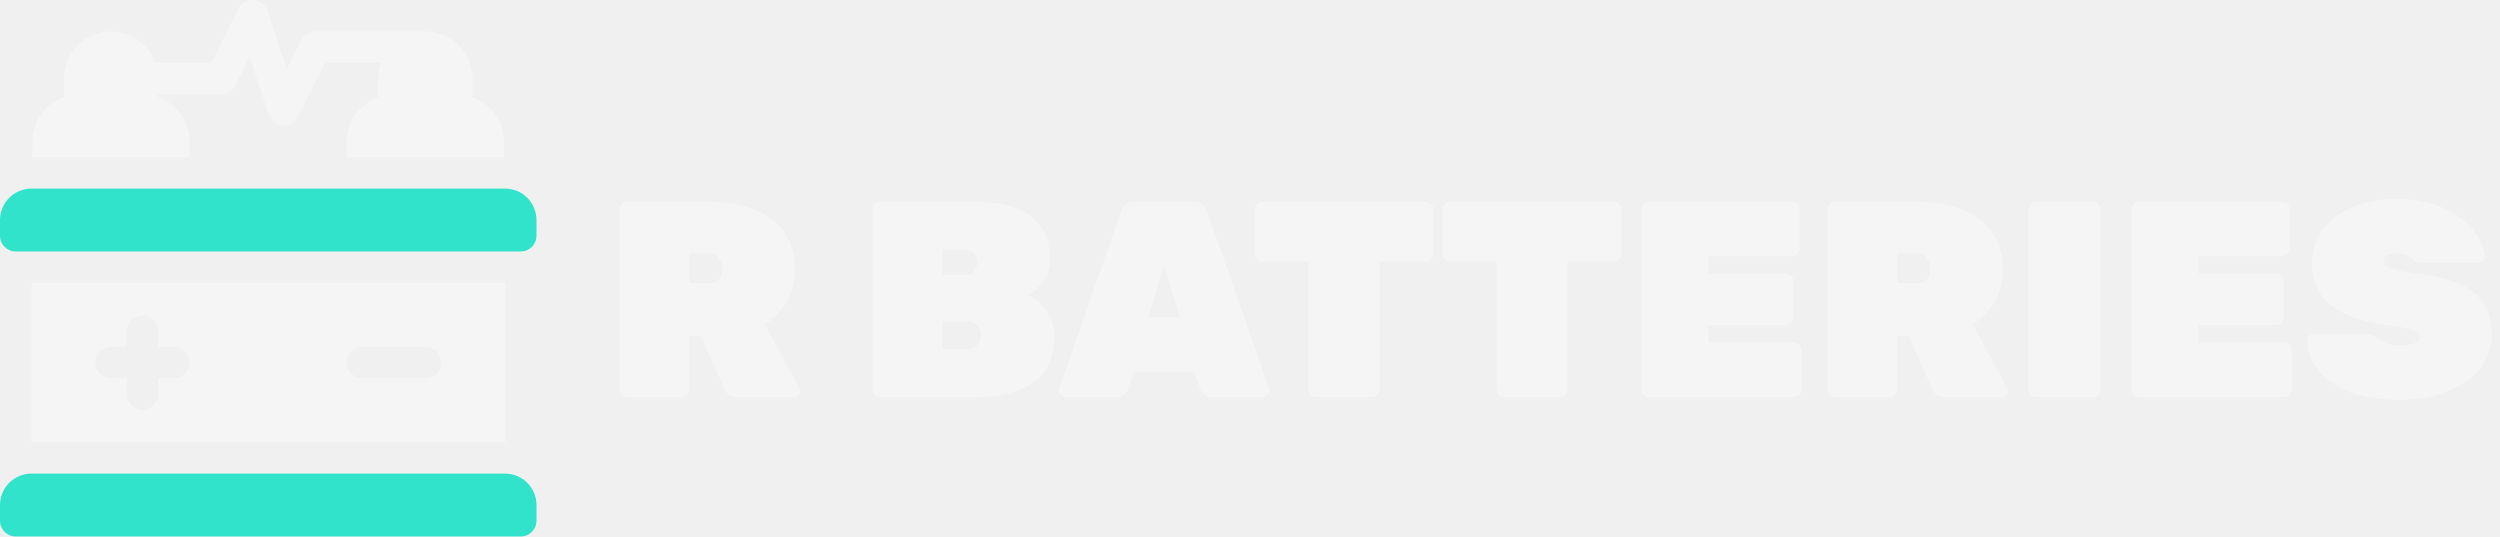
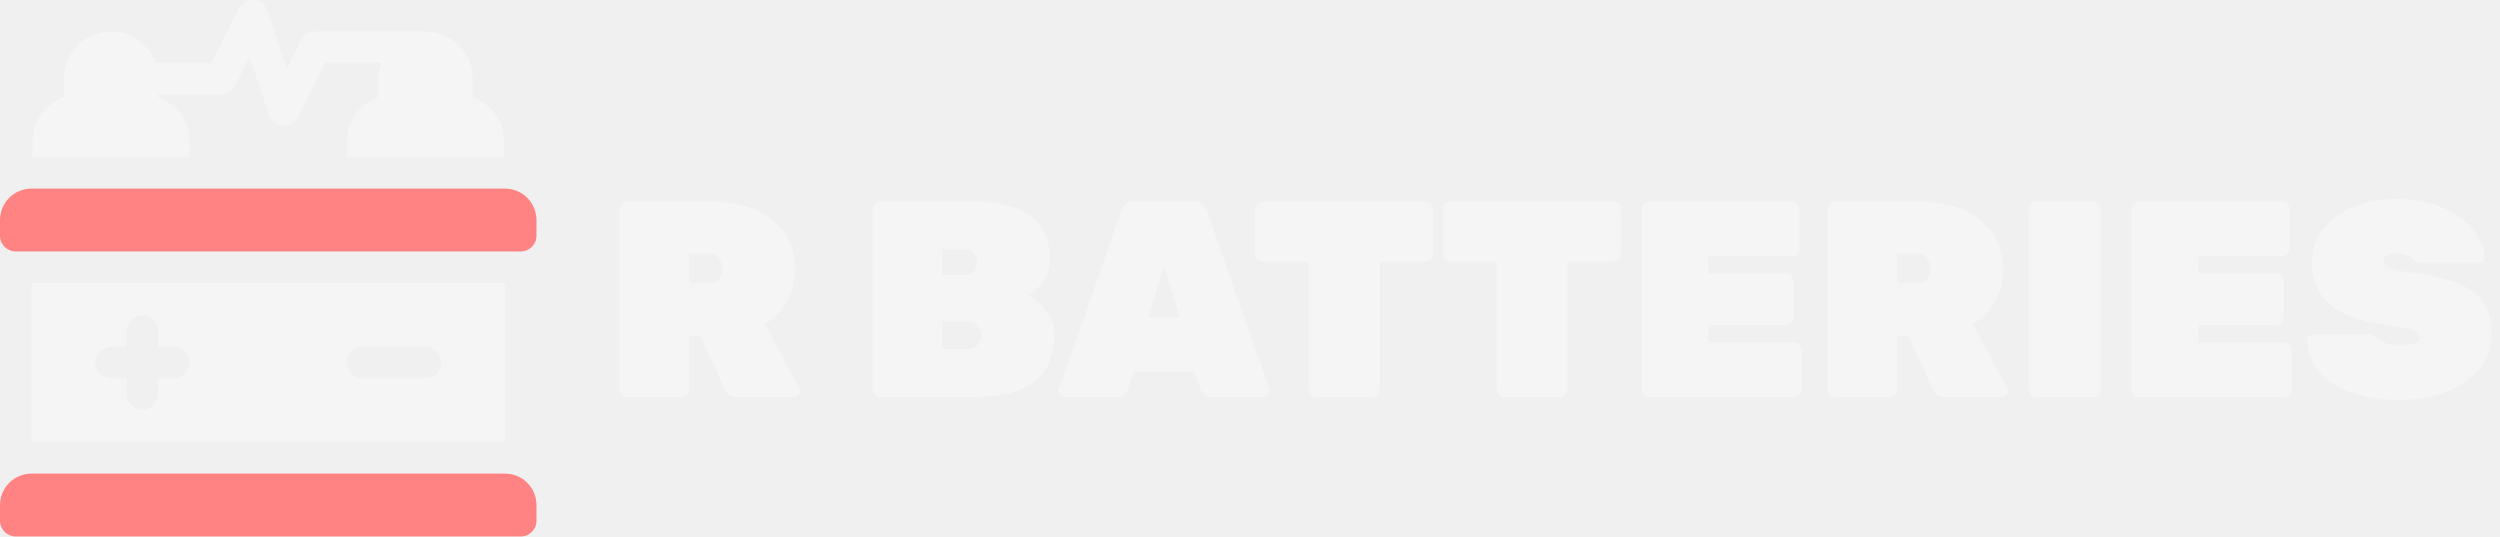
<svg xmlns="http://www.w3.org/2000/svg" width="233" height="50" viewBox="0 0 233 50" fill="none">
  <g clip-path="url(#clip0)">
-     <path d="M47.07 44.141H2.93C1.312 44.141 0 45.452 0 47.07V48.535C0 49.344 0.656 50 1.465 50H48.535C49.344 50 50 49.344 50 48.535V47.07C50 45.452 48.688 44.141 47.07 44.141Z" fill="#30E3CA" />
-     <path d="M47.07 17.578H2.93C1.312 17.578 0 18.89 0 20.508V21.973C0 22.782 0.656 23.438 1.465 23.438H48.535C49.344 23.438 50 22.782 50 21.973V20.508C50 18.89 48.688 17.578 47.07 17.578Z" fill="#30E3CA" />
+     <path d="M47.07 44.141H2.93C1.312 44.141 0 45.452 0 47.07V48.535C0 49.344 0.656 50 1.465 50H48.535C49.344 50 50 49.344 50 48.535V47.07C50 45.452 48.688 44.141 47.07 44.141Z" fill="#ff8383" />
+     <path d="M47.07 17.578H2.93C1.312 17.578 0 18.89 0 20.508V21.973C0 22.782 0.656 23.438 1.465 23.438H48.535C49.344 23.438 50 22.782 50 21.973V20.508C50 18.89 48.688 17.578 47.07 17.578Z" fill="#ff8383" />
    <path d="M2.93 26.367V41.211H47.07V26.367H2.93ZM16.211 35.254H14.746V36.719C14.746 37.529 14.091 38.184 13.281 38.184C12.472 38.184 11.816 37.529 11.816 36.719V35.254H10.352C9.542 35.254 8.887 34.599 8.887 33.789C8.887 32.98 9.542 32.324 10.352 32.324H11.816V30.86C11.816 30.05 12.472 29.395 13.281 29.395C14.091 29.395 14.746 30.05 14.746 30.86V32.324H16.211C17.021 32.324 17.676 32.98 17.676 33.789C17.676 34.599 17.021 35.254 16.211 35.254ZM39.648 35.254H33.789C32.979 35.254 32.324 34.599 32.324 33.789C32.324 32.98 32.979 32.324 33.789 32.324H39.648C40.458 32.324 41.113 32.98 41.113 33.789C41.113 34.599 40.458 35.254 39.648 35.254Z" fill="#F5F5F5" />
    <path d="M44.043 9.059V7.325C44.043 4.901 42.072 2.93 39.648 2.93H29.395C28.839 2.93 28.333 3.243 28.084 3.74L26.737 6.436L24.924 1.002C24.737 0.44 24.23 0.046 23.64 0.005C23.033 -0.044 22.489 0.28 22.225 0.81L19.7 5.86H14.476C13.87 4.159 12.259 2.93 10.352 2.93C7.928 2.93 5.957 4.901 5.957 7.325V9.059C4.256 9.666 3.027 11.277 3.027 13.184V14.649H17.676V13.184C17.676 11.277 16.448 9.666 14.746 9.059V8.79H20.605C21.16 8.79 21.667 8.476 21.916 7.98L23.263 5.283L25.076 10.718C25.263 11.28 25.77 11.673 26.36 11.715C26.396 11.718 26.43 11.719 26.465 11.719C27.017 11.719 27.526 11.409 27.775 10.909L30.3 5.85H35.523C35.359 6.311 35.254 6.809 35.254 7.325V9.059C33.552 9.666 32.324 11.277 32.324 13.184V14.649H46.972V13.184C46.972 11.277 45.744 9.666 44.043 9.059Z" fill="#F5F5F5" />
  </g>
  <path d="M58.438 37C58.247 37 58.082 36.931 57.944 36.792C57.805 36.653 57.736 36.489 57.736 36.298V19.502C57.736 19.311 57.805 19.147 57.944 19.008C58.082 18.869 58.247 18.8 58.438 18.8H66.134C68.63 18.8 70.58 19.363 71.984 20.49C73.388 21.599 74.09 23.142 74.09 25.118C74.09 26.245 73.838 27.241 73.336 28.108C72.833 28.957 72.148 29.659 71.282 30.214L74.48 36.142C74.532 36.246 74.558 36.341 74.558 36.428C74.558 36.584 74.497 36.723 74.376 36.844C74.272 36.948 74.142 37 73.986 37H68.656C68.344 37 68.092 36.931 67.902 36.792C67.728 36.636 67.607 36.471 67.538 36.298L65.302 31.332H64.236V36.298C64.236 36.489 64.166 36.653 64.028 36.792C63.889 36.931 63.724 37 63.534 37H58.438ZM66.134 26.392C66.515 26.392 66.81 26.271 67.018 26.028C67.226 25.768 67.33 25.447 67.33 25.066C67.33 24.685 67.226 24.355 67.018 24.078C66.827 23.783 66.532 23.636 66.134 23.636H64.236V26.392H66.134ZM82.026 37C81.835 37 81.67 36.931 81.532 36.792C81.393 36.653 81.324 36.489 81.324 36.298V19.502C81.324 19.311 81.393 19.147 81.532 19.008C81.67 18.869 81.835 18.8 82.026 18.8H90.658C93.119 18.8 94.93 19.251 96.092 20.152C97.27 21.053 97.86 22.423 97.86 24.26C97.86 25.005 97.643 25.673 97.21 26.262C96.776 26.834 96.3 27.25 95.78 27.51C96.473 27.787 97.054 28.281 97.522 28.992C98.007 29.685 98.25 30.448 98.25 31.28C98.25 33.204 97.626 34.643 96.378 35.596C95.13 36.532 93.31 37 90.918 37H82.026ZM90.008 25.638C90.354 25.638 90.614 25.525 90.788 25.3C90.978 25.057 91.074 24.78 91.074 24.468C91.074 24.156 90.978 23.879 90.788 23.636C90.614 23.393 90.354 23.272 90.008 23.272H87.824V25.638H90.008ZM90.242 32.528C90.64 32.528 90.935 32.398 91.126 32.138C91.334 31.878 91.438 31.583 91.438 31.254C91.438 30.925 91.325 30.63 91.1 30.37C90.892 30.11 90.606 29.98 90.242 29.98H87.824V32.528H90.242ZM99.255 37C99.099 37 98.96 36.948 98.839 36.844C98.735 36.723 98.683 36.584 98.683 36.428C98.683 36.359 98.691 36.298 98.709 36.246L104.507 19.658C104.576 19.433 104.706 19.233 104.897 19.06C105.087 18.887 105.347 18.8 105.677 18.8H111.319C111.648 18.8 111.908 18.887 112.099 19.06C112.289 19.233 112.419 19.433 112.489 19.658L118.287 36.246C118.304 36.298 118.313 36.359 118.313 36.428C118.313 36.584 118.252 36.723 118.131 36.844C118.027 36.948 117.897 37 117.741 37H112.931C112.411 37 112.073 36.783 111.917 36.35L111.293 34.634H105.703L105.079 36.35C104.923 36.783 104.585 37 104.065 37H99.255ZM109.967 29.564L108.485 24.728L107.029 29.564H109.967ZM122.669 37C122.478 37 122.314 36.931 122.175 36.792C122.036 36.653 121.967 36.489 121.967 36.298V24.39H117.651C117.46 24.39 117.296 24.321 117.157 24.182C117.018 24.043 116.949 23.879 116.949 23.688V19.502C116.949 19.311 117.018 19.147 117.157 19.008C117.296 18.869 117.46 18.8 117.651 18.8H132.887C133.078 18.8 133.242 18.869 133.381 19.008C133.52 19.147 133.589 19.311 133.589 19.502V23.688C133.589 23.879 133.52 24.043 133.381 24.182C133.242 24.321 133.078 24.39 132.887 24.39H128.571V36.298C128.571 36.489 128.502 36.653 128.363 36.792C128.224 36.931 128.06 37 127.869 37H122.669ZM140.188 37C139.998 37 139.833 36.931 139.694 36.792C139.556 36.653 139.486 36.489 139.486 36.298V24.39H135.17C134.98 24.39 134.815 24.321 134.676 24.182C134.538 24.043 134.468 23.879 134.468 23.688V19.502C134.468 19.311 134.538 19.147 134.676 19.008C134.815 18.869 134.98 18.8 135.17 18.8H150.406C150.597 18.8 150.762 18.869 150.9 19.008C151.039 19.147 151.108 19.311 151.108 19.502V23.688C151.108 23.879 151.039 24.043 150.9 24.182C150.762 24.321 150.597 24.39 150.406 24.39H146.09V36.298C146.09 36.489 146.021 36.653 145.882 36.792C145.744 36.931 145.579 37 145.388 37H140.188ZM153.678 37C153.487 37 153.323 36.931 153.184 36.792C153.045 36.653 152.976 36.489 152.976 36.298V19.502C152.976 19.311 153.045 19.147 153.184 19.008C153.323 18.869 153.487 18.8 153.678 18.8H167.016C167.207 18.8 167.371 18.869 167.51 19.008C167.649 19.147 167.718 19.311 167.718 19.502V23.168C167.718 23.359 167.649 23.523 167.51 23.662C167.371 23.801 167.207 23.87 167.016 23.87H159.216V25.508H166.444C166.635 25.508 166.799 25.577 166.938 25.716C167.077 25.855 167.146 26.019 167.146 26.21V29.59C167.146 29.781 167.077 29.945 166.938 30.084C166.799 30.223 166.635 30.292 166.444 30.292H159.216V31.93H167.224C167.415 31.93 167.579 31.999 167.718 32.138C167.857 32.277 167.926 32.441 167.926 32.632V36.298C167.926 36.489 167.857 36.653 167.718 36.792C167.579 36.931 167.415 37 167.224 37H153.678ZM171.02 37C170.829 37 170.664 36.931 170.526 36.792C170.387 36.653 170.318 36.489 170.318 36.298V19.502C170.318 19.311 170.387 19.147 170.526 19.008C170.664 18.869 170.829 18.8 171.02 18.8H178.716C181.212 18.8 183.162 19.363 184.566 20.49C185.97 21.599 186.672 23.142 186.672 25.118C186.672 26.245 186.42 27.241 185.918 28.108C185.415 28.957 184.73 29.659 183.864 30.214L187.062 36.142C187.114 36.246 187.14 36.341 187.14 36.428C187.14 36.584 187.079 36.723 186.958 36.844C186.854 36.948 186.724 37 186.568 37H181.238C180.926 37 180.674 36.931 180.484 36.792C180.31 36.636 180.189 36.471 180.12 36.298L177.884 31.332H176.818V36.298C176.818 36.489 176.748 36.653 176.61 36.792C176.471 36.931 176.306 37 176.116 37H171.02ZM178.716 26.392C179.097 26.392 179.392 26.271 179.6 26.028C179.808 25.768 179.912 25.447 179.912 25.066C179.912 24.685 179.808 24.355 179.6 24.078C179.409 23.783 179.114 23.636 178.716 23.636H176.818V26.392H178.716ZM189.783 37C189.593 37 189.428 36.931 189.289 36.792C189.151 36.653 189.081 36.489 189.081 36.298V19.502C189.081 19.311 189.151 19.147 189.289 19.008C189.428 18.869 189.593 18.8 189.783 18.8H195.087C195.278 18.8 195.443 18.869 195.581 19.008C195.72 19.147 195.789 19.311 195.789 19.502V36.298C195.789 36.489 195.72 36.653 195.581 36.792C195.443 36.931 195.278 37 195.087 37H189.783ZM199.356 37C199.165 37 199 36.931 198.862 36.792C198.723 36.653 198.654 36.489 198.654 36.298V19.502C198.654 19.311 198.723 19.147 198.862 19.008C199 18.869 199.165 18.8 199.356 18.8H212.694C212.884 18.8 213.049 18.869 213.188 19.008C213.326 19.147 213.396 19.311 213.396 19.502V23.168C213.396 23.359 213.326 23.523 213.188 23.662C213.049 23.801 212.884 23.87 212.694 23.87H204.894V25.508H212.122C212.312 25.508 212.477 25.577 212.616 25.716C212.754 25.855 212.824 26.019 212.824 26.21V29.59C212.824 29.781 212.754 29.945 212.616 30.084C212.477 30.223 212.312 30.292 212.122 30.292H204.894V31.93H212.902C213.092 31.93 213.257 31.999 213.396 32.138C213.534 32.277 213.604 32.441 213.604 32.632V36.298C213.604 36.489 213.534 36.653 213.396 36.792C213.257 36.931 213.092 37 212.902 37H199.356ZM223.587 37.26C221.75 37.26 220.19 37.009 218.907 36.506C217.642 36.003 216.689 35.336 216.047 34.504C215.406 33.655 215.068 32.727 215.033 31.722C215.033 31.566 215.085 31.436 215.189 31.332C215.311 31.211 215.449 31.15 215.605 31.15H220.545C220.788 31.15 220.979 31.185 221.117 31.254C221.273 31.306 221.455 31.419 221.663 31.592C222.166 31.991 222.807 32.19 223.587 32.19C224.177 32.19 224.645 32.129 224.991 32.008C225.355 31.869 225.537 31.687 225.537 31.462C225.537 31.15 225.303 30.916 224.835 30.76C224.367 30.587 223.483 30.413 222.183 30.24C217.711 29.651 215.475 27.744 215.475 24.52C215.475 23.359 215.805 22.327 216.463 21.426C217.139 20.507 218.075 19.797 219.271 19.294C220.467 18.791 221.845 18.54 223.405 18.54C225.035 18.54 226.465 18.817 227.695 19.372C228.926 19.927 229.871 20.629 230.529 21.478C231.188 22.31 231.535 23.125 231.569 23.922C231.569 24.078 231.509 24.217 231.387 24.338C231.283 24.442 231.162 24.494 231.023 24.494H225.823C225.581 24.494 225.39 24.468 225.251 24.416C225.113 24.347 224.957 24.234 224.783 24.078C224.419 23.766 223.96 23.61 223.405 23.61C222.573 23.61 222.157 23.853 222.157 24.338C222.157 24.598 222.357 24.815 222.755 24.988C223.171 25.161 223.934 25.317 225.043 25.456C226.777 25.681 228.163 26.019 229.203 26.47C230.261 26.921 231.023 27.527 231.491 28.29C231.977 29.035 232.219 29.98 232.219 31.124C232.219 32.355 231.847 33.438 231.101 34.374C230.356 35.293 229.325 36.003 228.007 36.506C226.707 37.009 225.234 37.26 223.587 37.26Z" fill="#F5F5F5" />
  <defs>
    <clipPath id="clip0">
      <rect width="50" height="50" fill="white" />
    </clipPath>
  </defs>
</svg>
